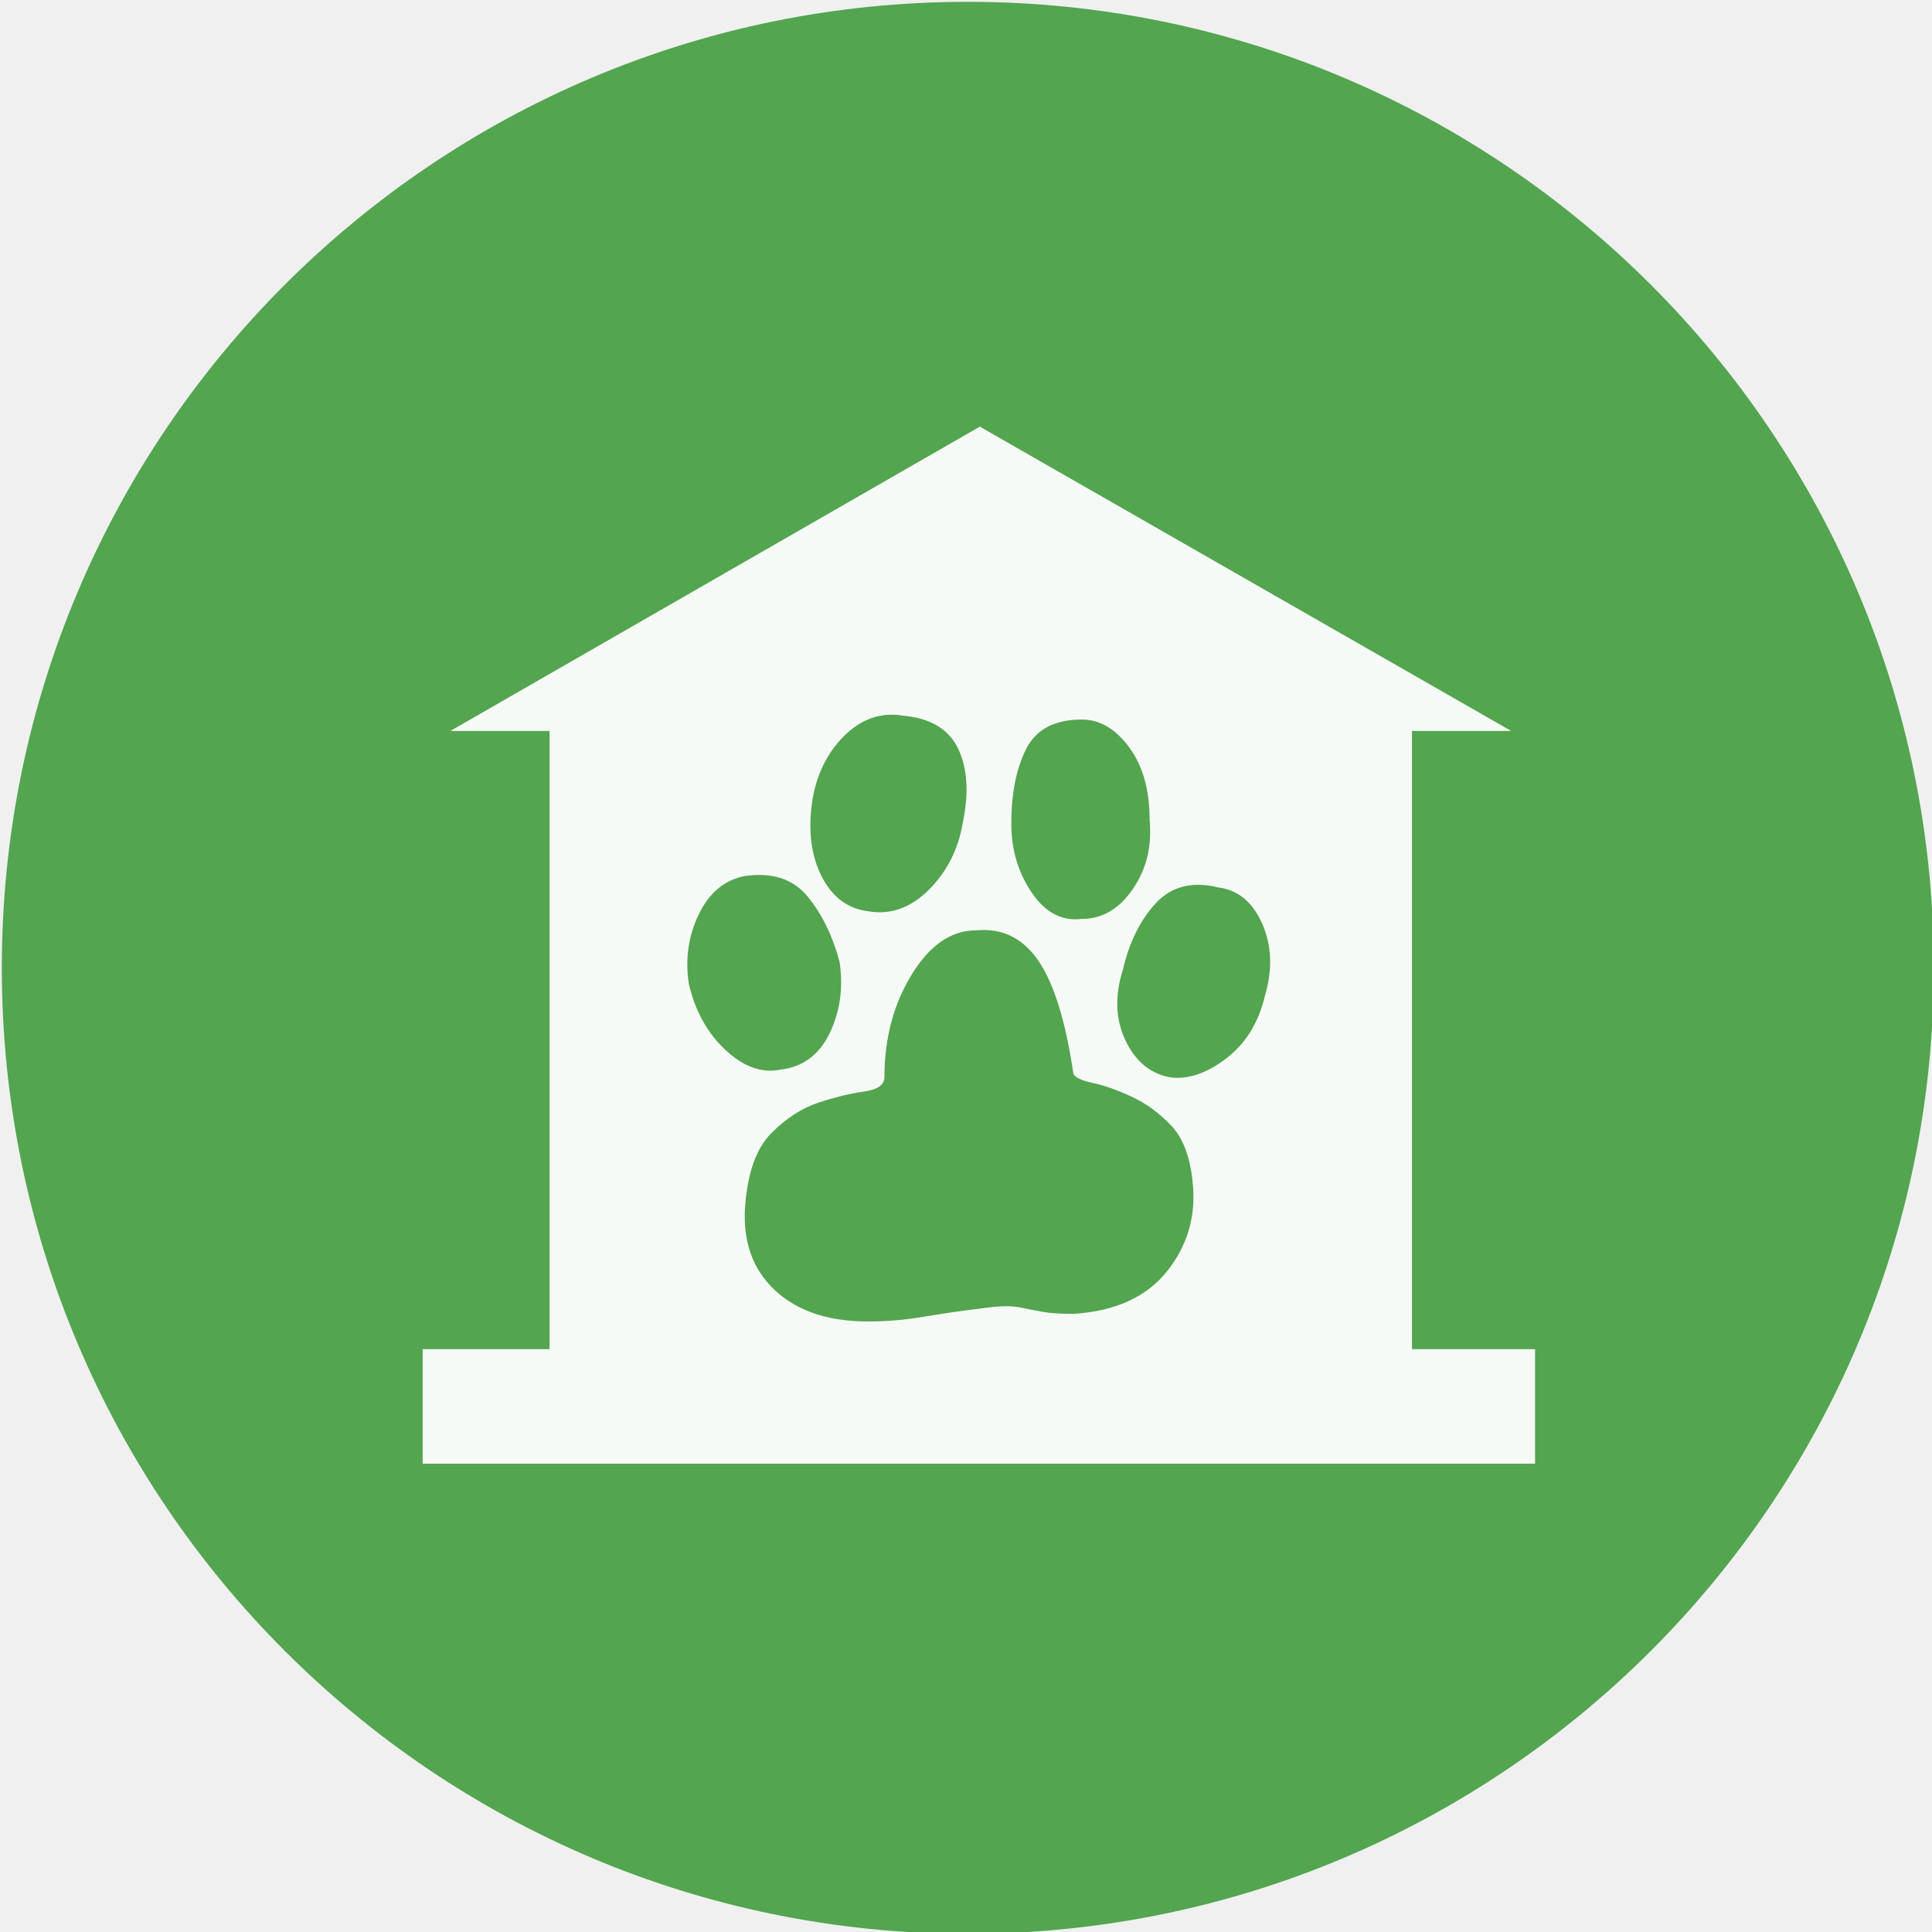
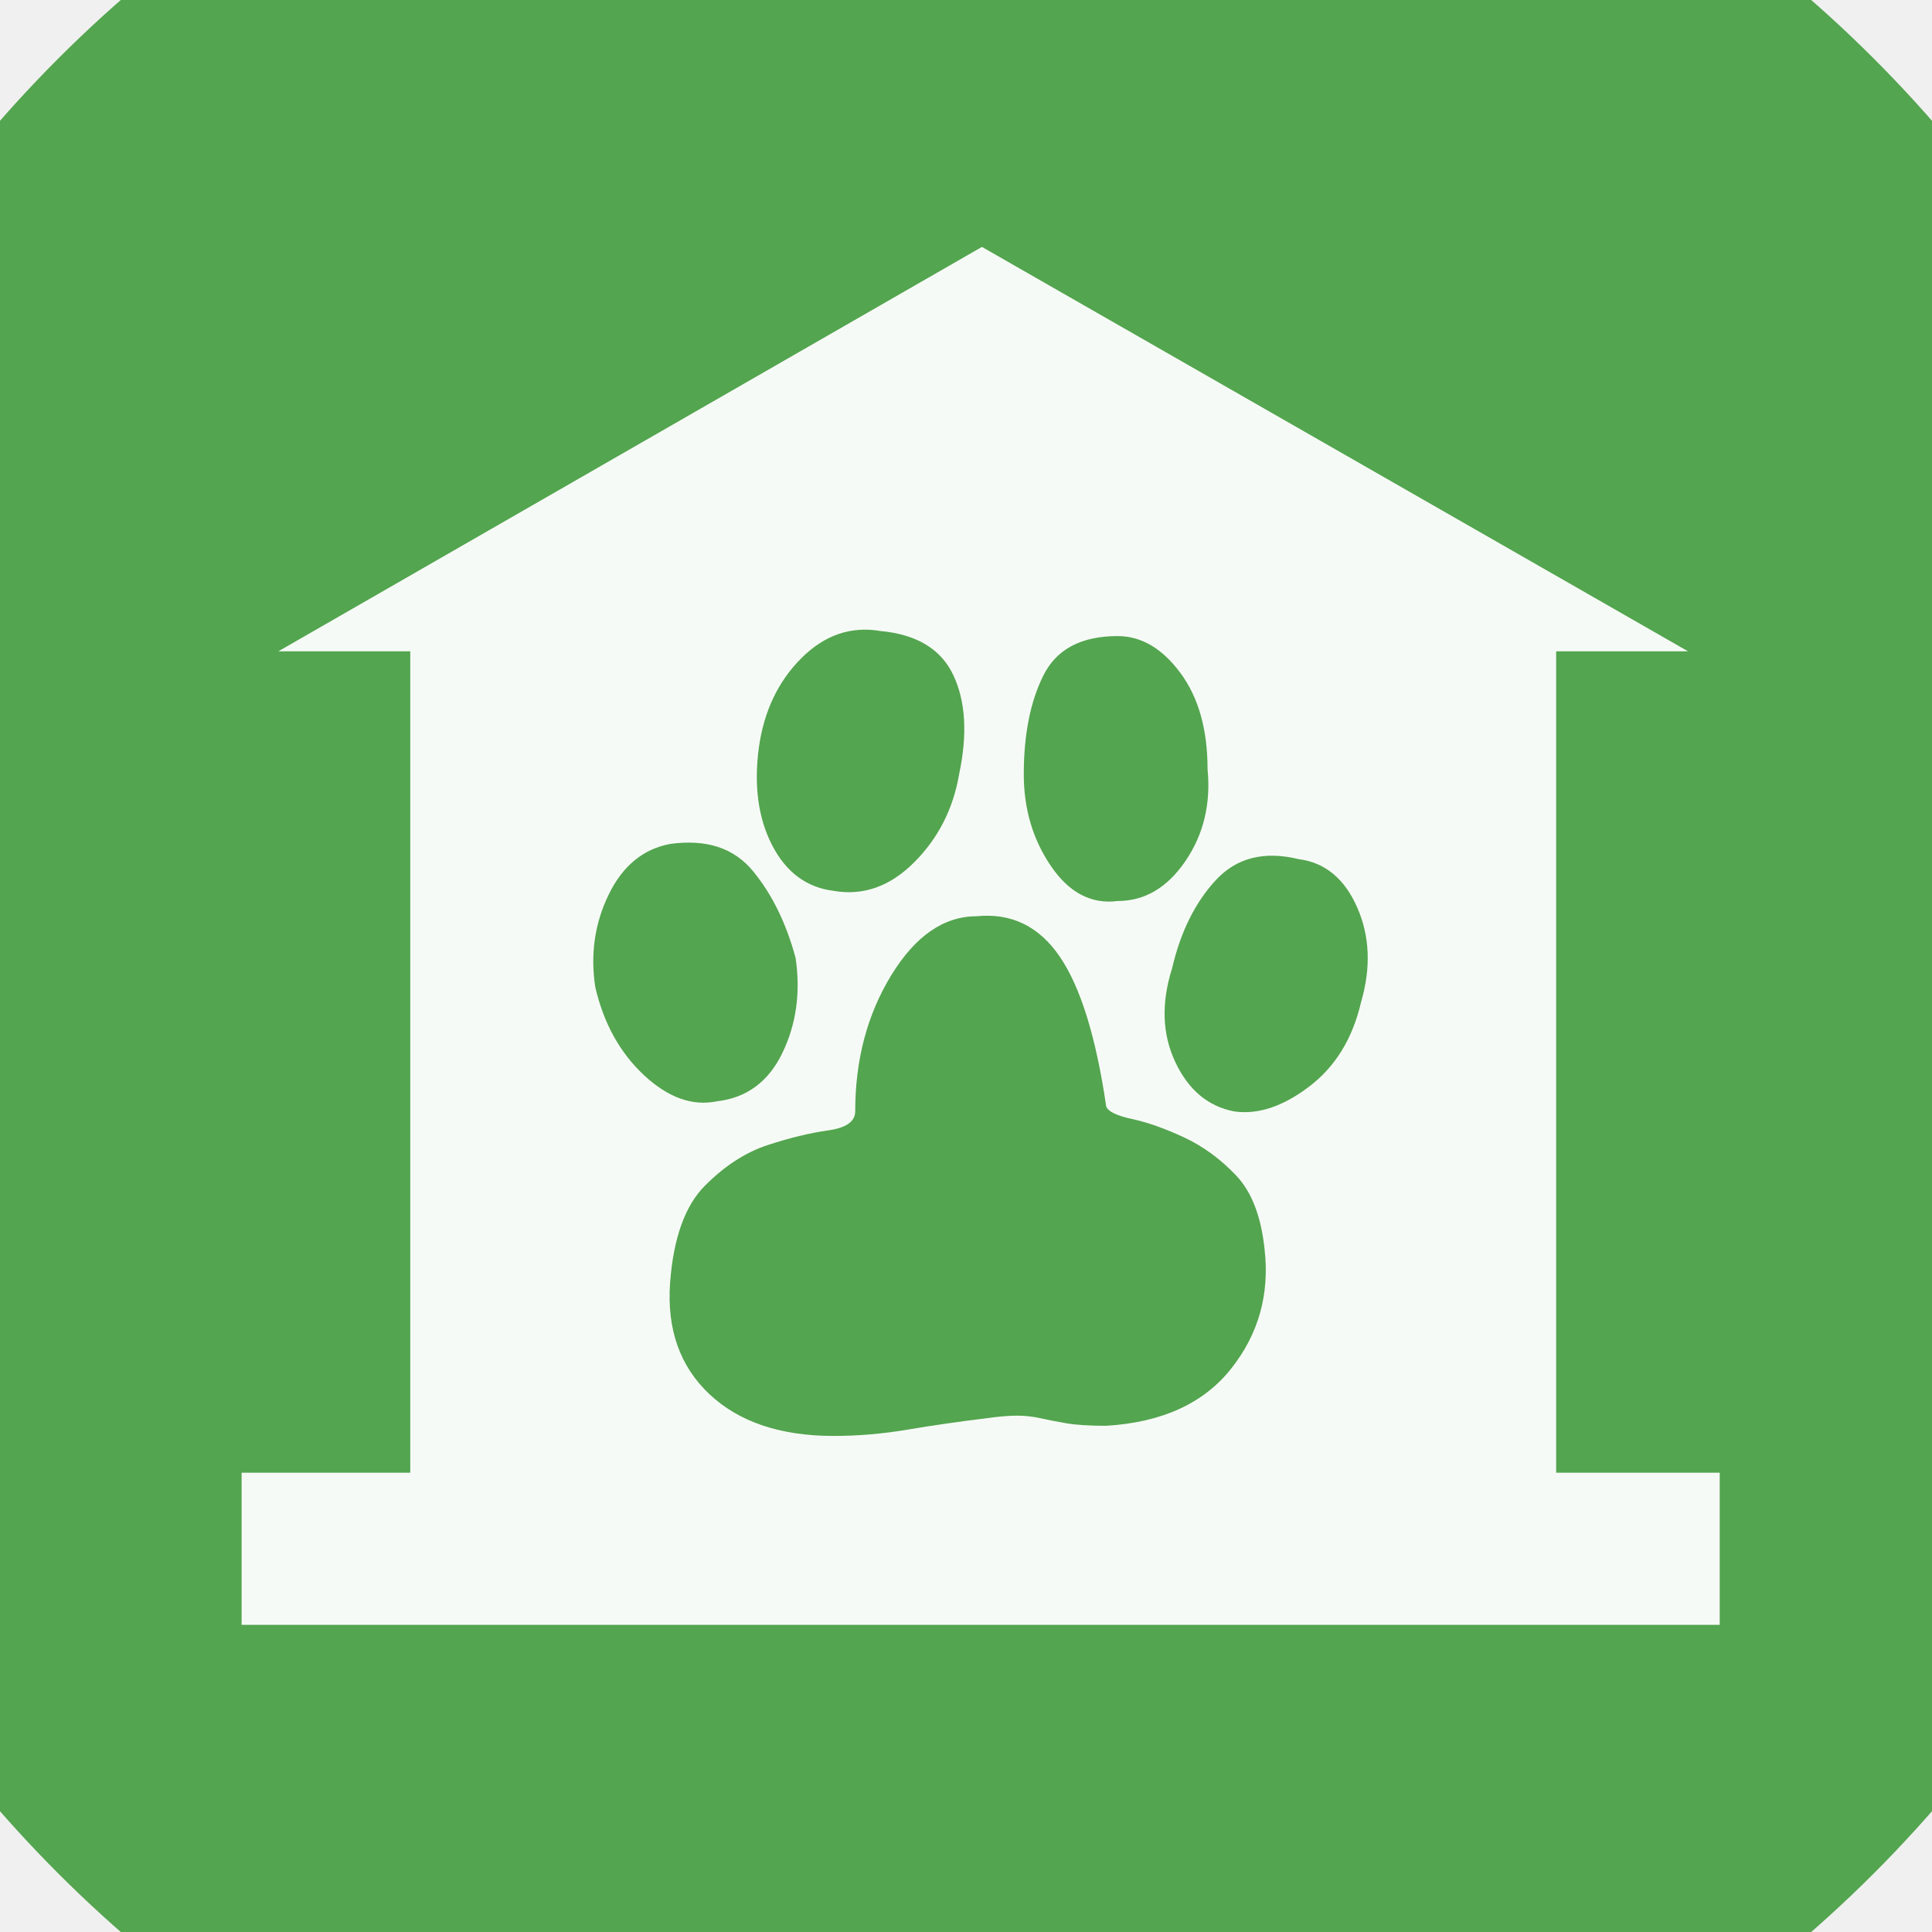
- <svg xmlns="http://www.w3.org/2000/svg" width="11.25mm" height="11.25mm" viewBox="-5.3 -5.3 42.52 42.52" version="1.2" baseProfile="tiny">
+ <svg xmlns="http://www.w3.org/2000/svg" width="11.289mm" height="11.289mm" viewBox="0 0 32 32" version="1.2" baseProfile="tiny">
  <defs>
</defs>
  <g fill="none" stroke="black" stroke-width="1" fill-rule="evenodd" stroke-linecap="square" stroke-linejoin="bevel">
    <g fill="#53a54f" fill-opacity="1" stroke="none" transform="matrix(1,0,0,1,0,0)" font-family="MS Shell Dlg 2" font-size="7.8" font-weight="400" font-style="normal">
      <path vector-effect="non-scaling-stroke" fill-rule="evenodd" d="M37.26,16 C37.26,27.741 27.741,37.26 16,37.26 C4.259,37.26 -5.26,27.741 -5.26,16 C-5.26,4.259 4.259,-5.26 16,-5.26 C27.741,-5.26 37.26,4.259 37.26,16 " />
    </g>
    <g fill="#ffffff" fill-opacity="0.949" stroke="none" transform="matrix(1,0,0,1,16,11.4646)" font-family="MS Shell Dlg 2" font-size="7.8" font-weight="400" font-style="normal">
      <path vector-effect="none" fill-rule="evenodd" d="M12.484,12.928 L12.484,15.448 L-11.998,15.448 L-11.998,12.928 L-9.205,12.928 L-9.205,-0.677 L-11.389,-0.677 L0.264,-7.375 L11.959,-0.677 L9.775,-0.677 L9.775,12.928 L12.484,12.928 M2.511,-0.929 C1.909,-0.929 1.499,-0.712 1.282,-0.278 C1.066,0.156 0.957,0.701 0.957,1.359 C0.957,1.933 1.107,2.441 1.408,2.882 C1.709,3.323 2.077,3.515 2.511,3.459 C2.959,3.459 3.333,3.239 3.634,2.798 C3.935,2.357 4.057,1.849 4.001,1.275 C4.001,0.618 3.851,0.086 3.55,-0.32 C3.249,-0.726 2.903,-0.929 2.511,-0.929 M-3.431,0.918 C-3.515,1.548 -3.442,2.087 -3.211,2.535 C-2.98,2.983 -2.64,3.235 -2.192,3.291 C-1.702,3.375 -1.258,3.218 -0.859,2.819 C-0.46,2.42 -0.212,1.933 -0.114,1.359 C0.026,0.701 -0.005,0.156 -0.208,-0.278 C-0.411,-0.712 -0.814,-0.957 -1.416,-1.013 C-1.905,-1.097 -2.343,-0.947 -2.728,-0.562 C-3.113,-0.177 -3.347,0.317 -3.431,0.918 M-6.14,4.887 C-6,5.489 -5.73,5.975 -5.331,6.346 C-4.932,6.717 -4.53,6.86 -4.124,6.776 C-3.634,6.72 -3.274,6.454 -3.043,5.979 C-2.812,5.503 -2.738,4.978 -2.822,4.404 C-2.976,3.83 -3.211,3.35 -3.526,2.966 C-3.841,2.581 -4.299,2.43 -4.901,2.514 C-5.349,2.598 -5.688,2.878 -5.919,3.354 C-6.15,3.83 -6.224,4.341 -6.14,4.887 M2.322,12.151 C3.246,12.095 3.935,11.78 4.39,11.207 C4.845,10.633 5.03,9.975 4.946,9.233 C4.89,8.687 4.733,8.278 4.474,8.005 C4.215,7.732 3.928,7.522 3.613,7.375 C3.298,7.228 3.011,7.126 2.752,7.07 C2.493,7.014 2.35,6.944 2.322,6.86 C2.154,5.713 1.898,4.887 1.555,4.383 C1.212,3.879 0.754,3.655 0.18,3.711 C-0.366,3.711 -0.838,4.036 -1.237,4.687 C-1.636,5.338 -1.835,6.09 -1.835,6.944 C-1.835,7.112 -1.986,7.217 -2.287,7.259 C-2.588,7.301 -2.92,7.382 -3.284,7.501 C-3.648,7.62 -3.995,7.844 -4.323,8.173 C-4.652,8.502 -4.845,9.037 -4.901,9.779 C-4.957,10.549 -4.74,11.165 -4.25,11.627 C-3.76,12.088 -3.074,12.319 -2.192,12.319 C-1.786,12.319 -1.377,12.284 -0.964,12.214 C-0.551,12.144 -0.114,12.081 0.348,12.025 C0.544,11.997 0.709,11.983 0.842,11.983 C0.975,11.983 1.104,11.997 1.23,12.025 C1.356,12.053 1.499,12.081 1.66,12.109 C1.821,12.137 2.042,12.151 2.322,12.151 M6.542,5.139 C6.71,4.565 6.689,4.04 6.479,3.564 C6.269,3.088 5.947,2.822 5.513,2.766 C4.939,2.626 4.481,2.742 4.138,3.113 C3.795,3.483 3.554,3.97 3.414,4.572 C3.232,5.146 3.249,5.664 3.466,6.125 C3.683,6.587 4.008,6.86 4.442,6.944 C4.834,7 5.247,6.864 5.681,6.535 C6.115,6.206 6.402,5.741 6.542,5.139 " />
    </g>
    <g fill="#53a54f" fill-opacity="1" stroke="none" transform="matrix(1,0,0,1,0,0)" font-family="MS Shell Dlg 2" font-size="7.8" font-weight="400" font-style="normal">
</g>
  </g>
</svg>
